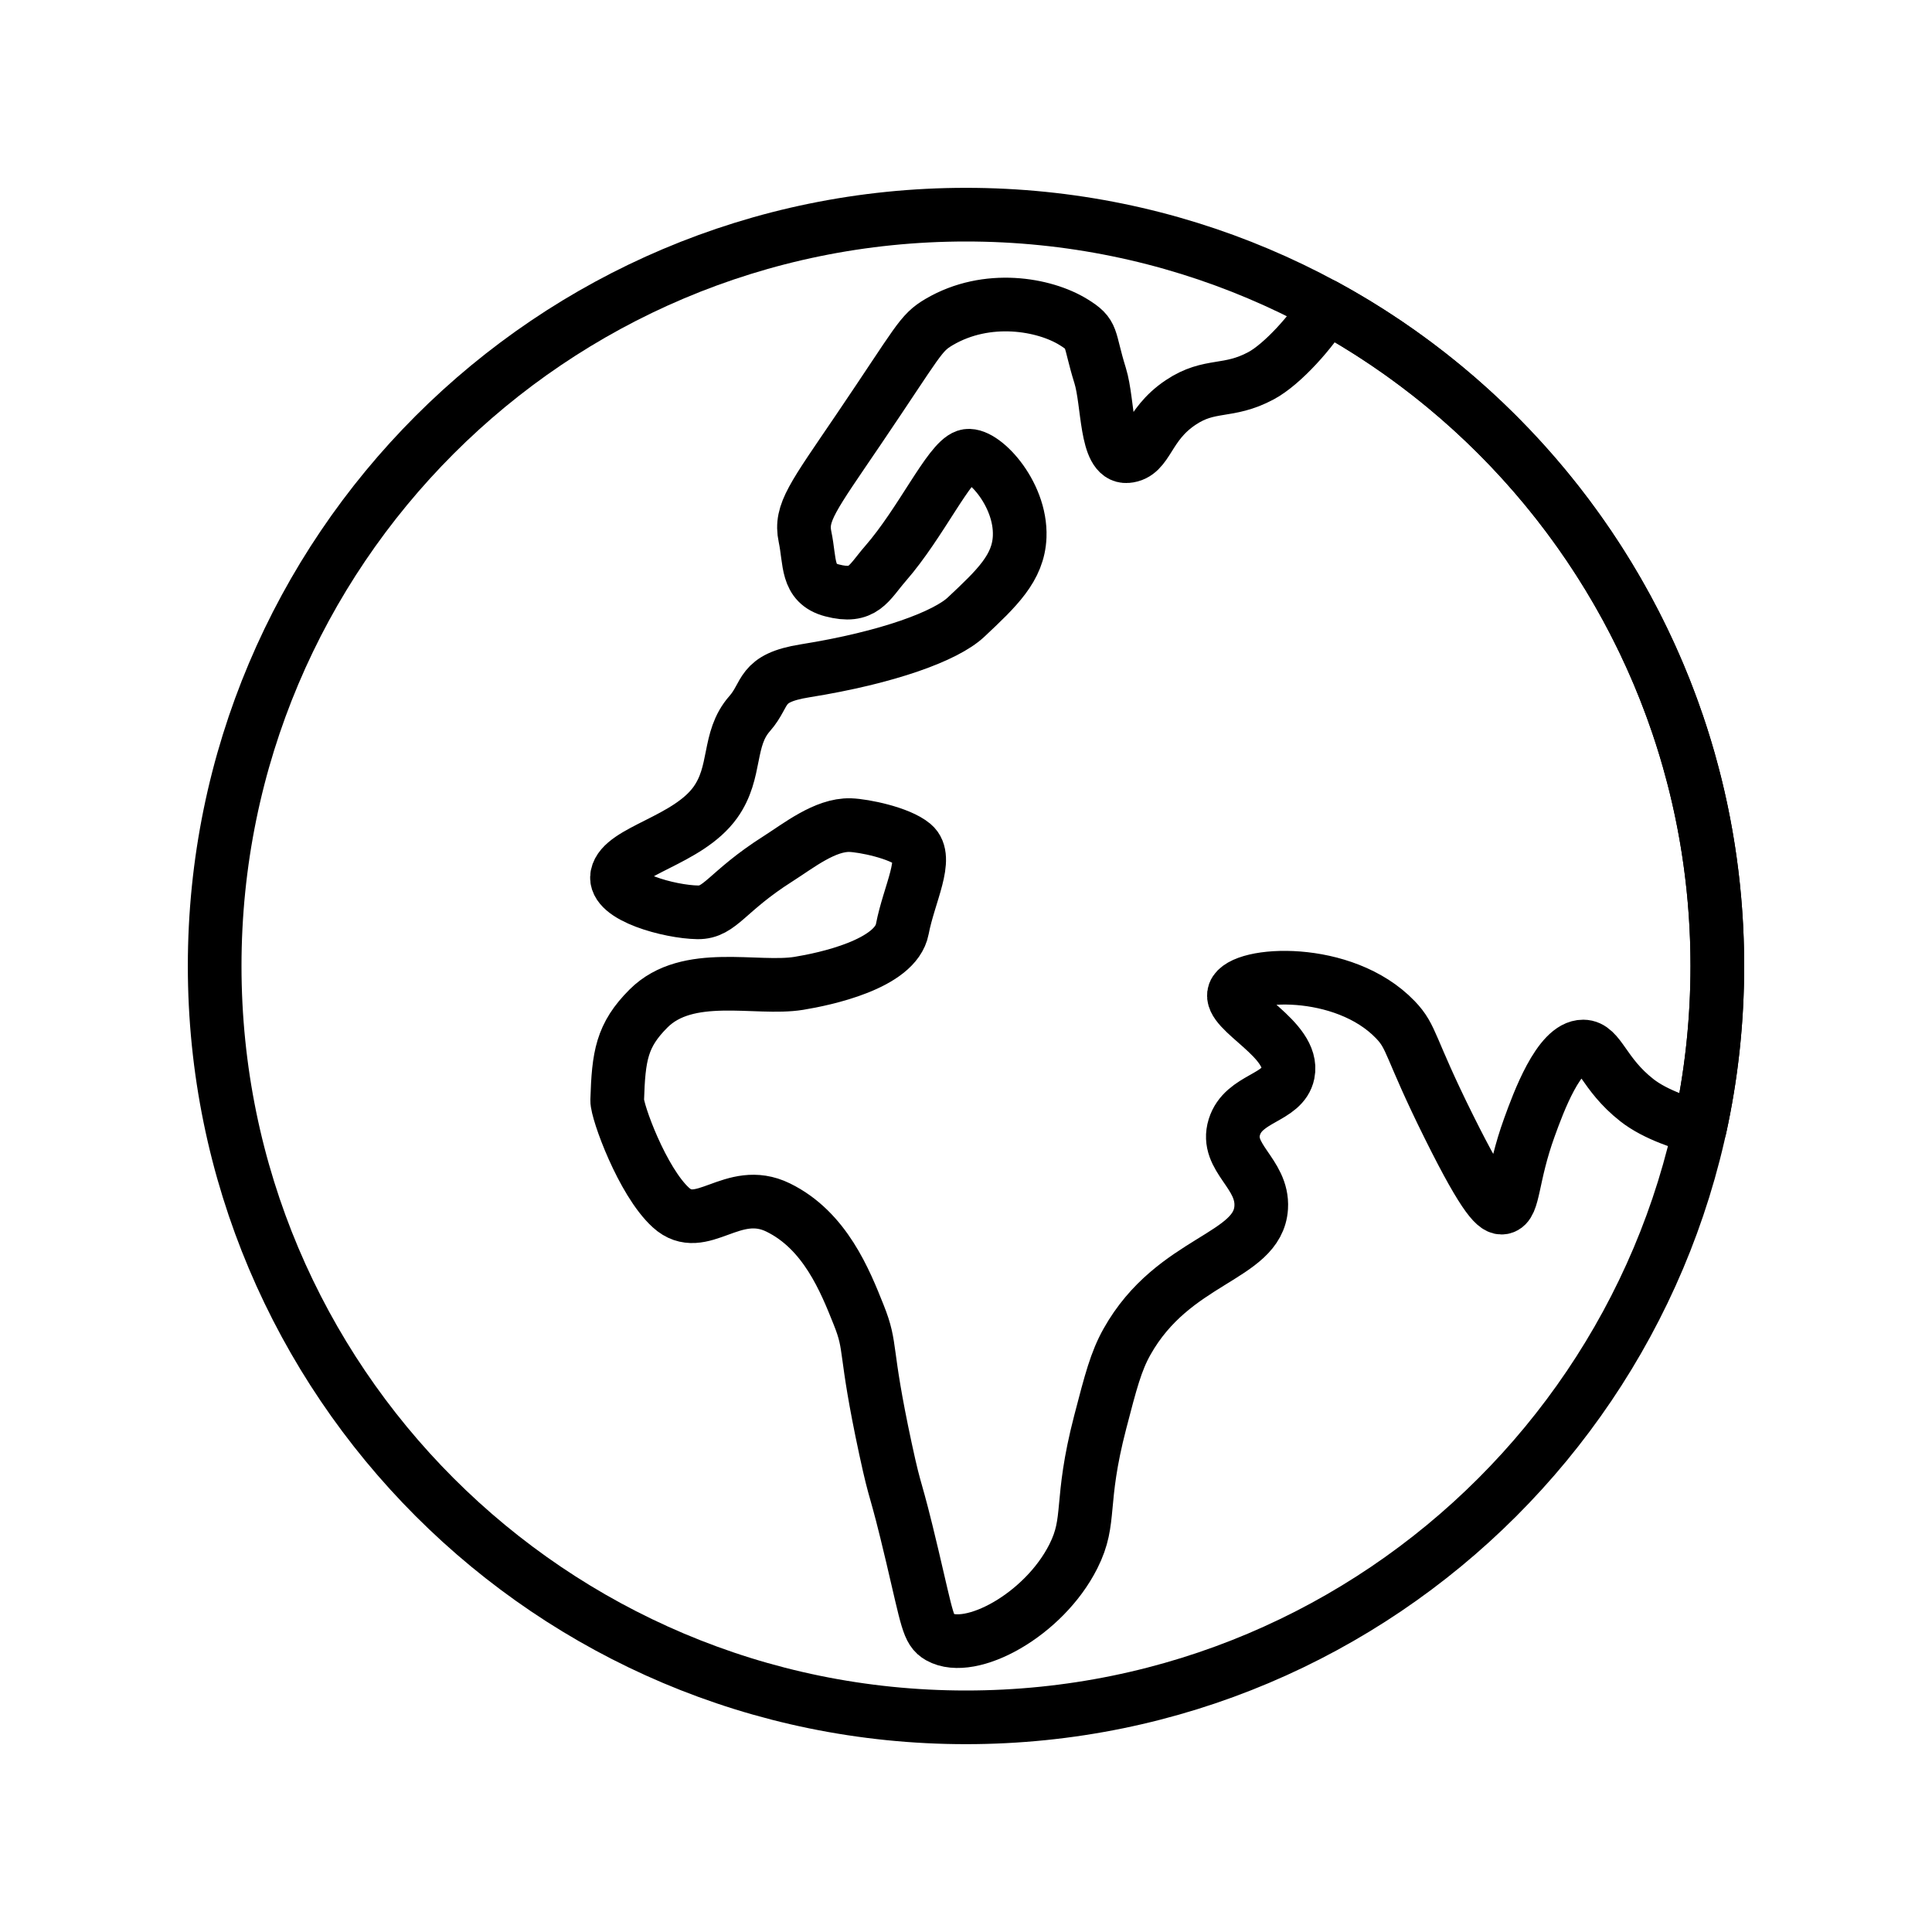
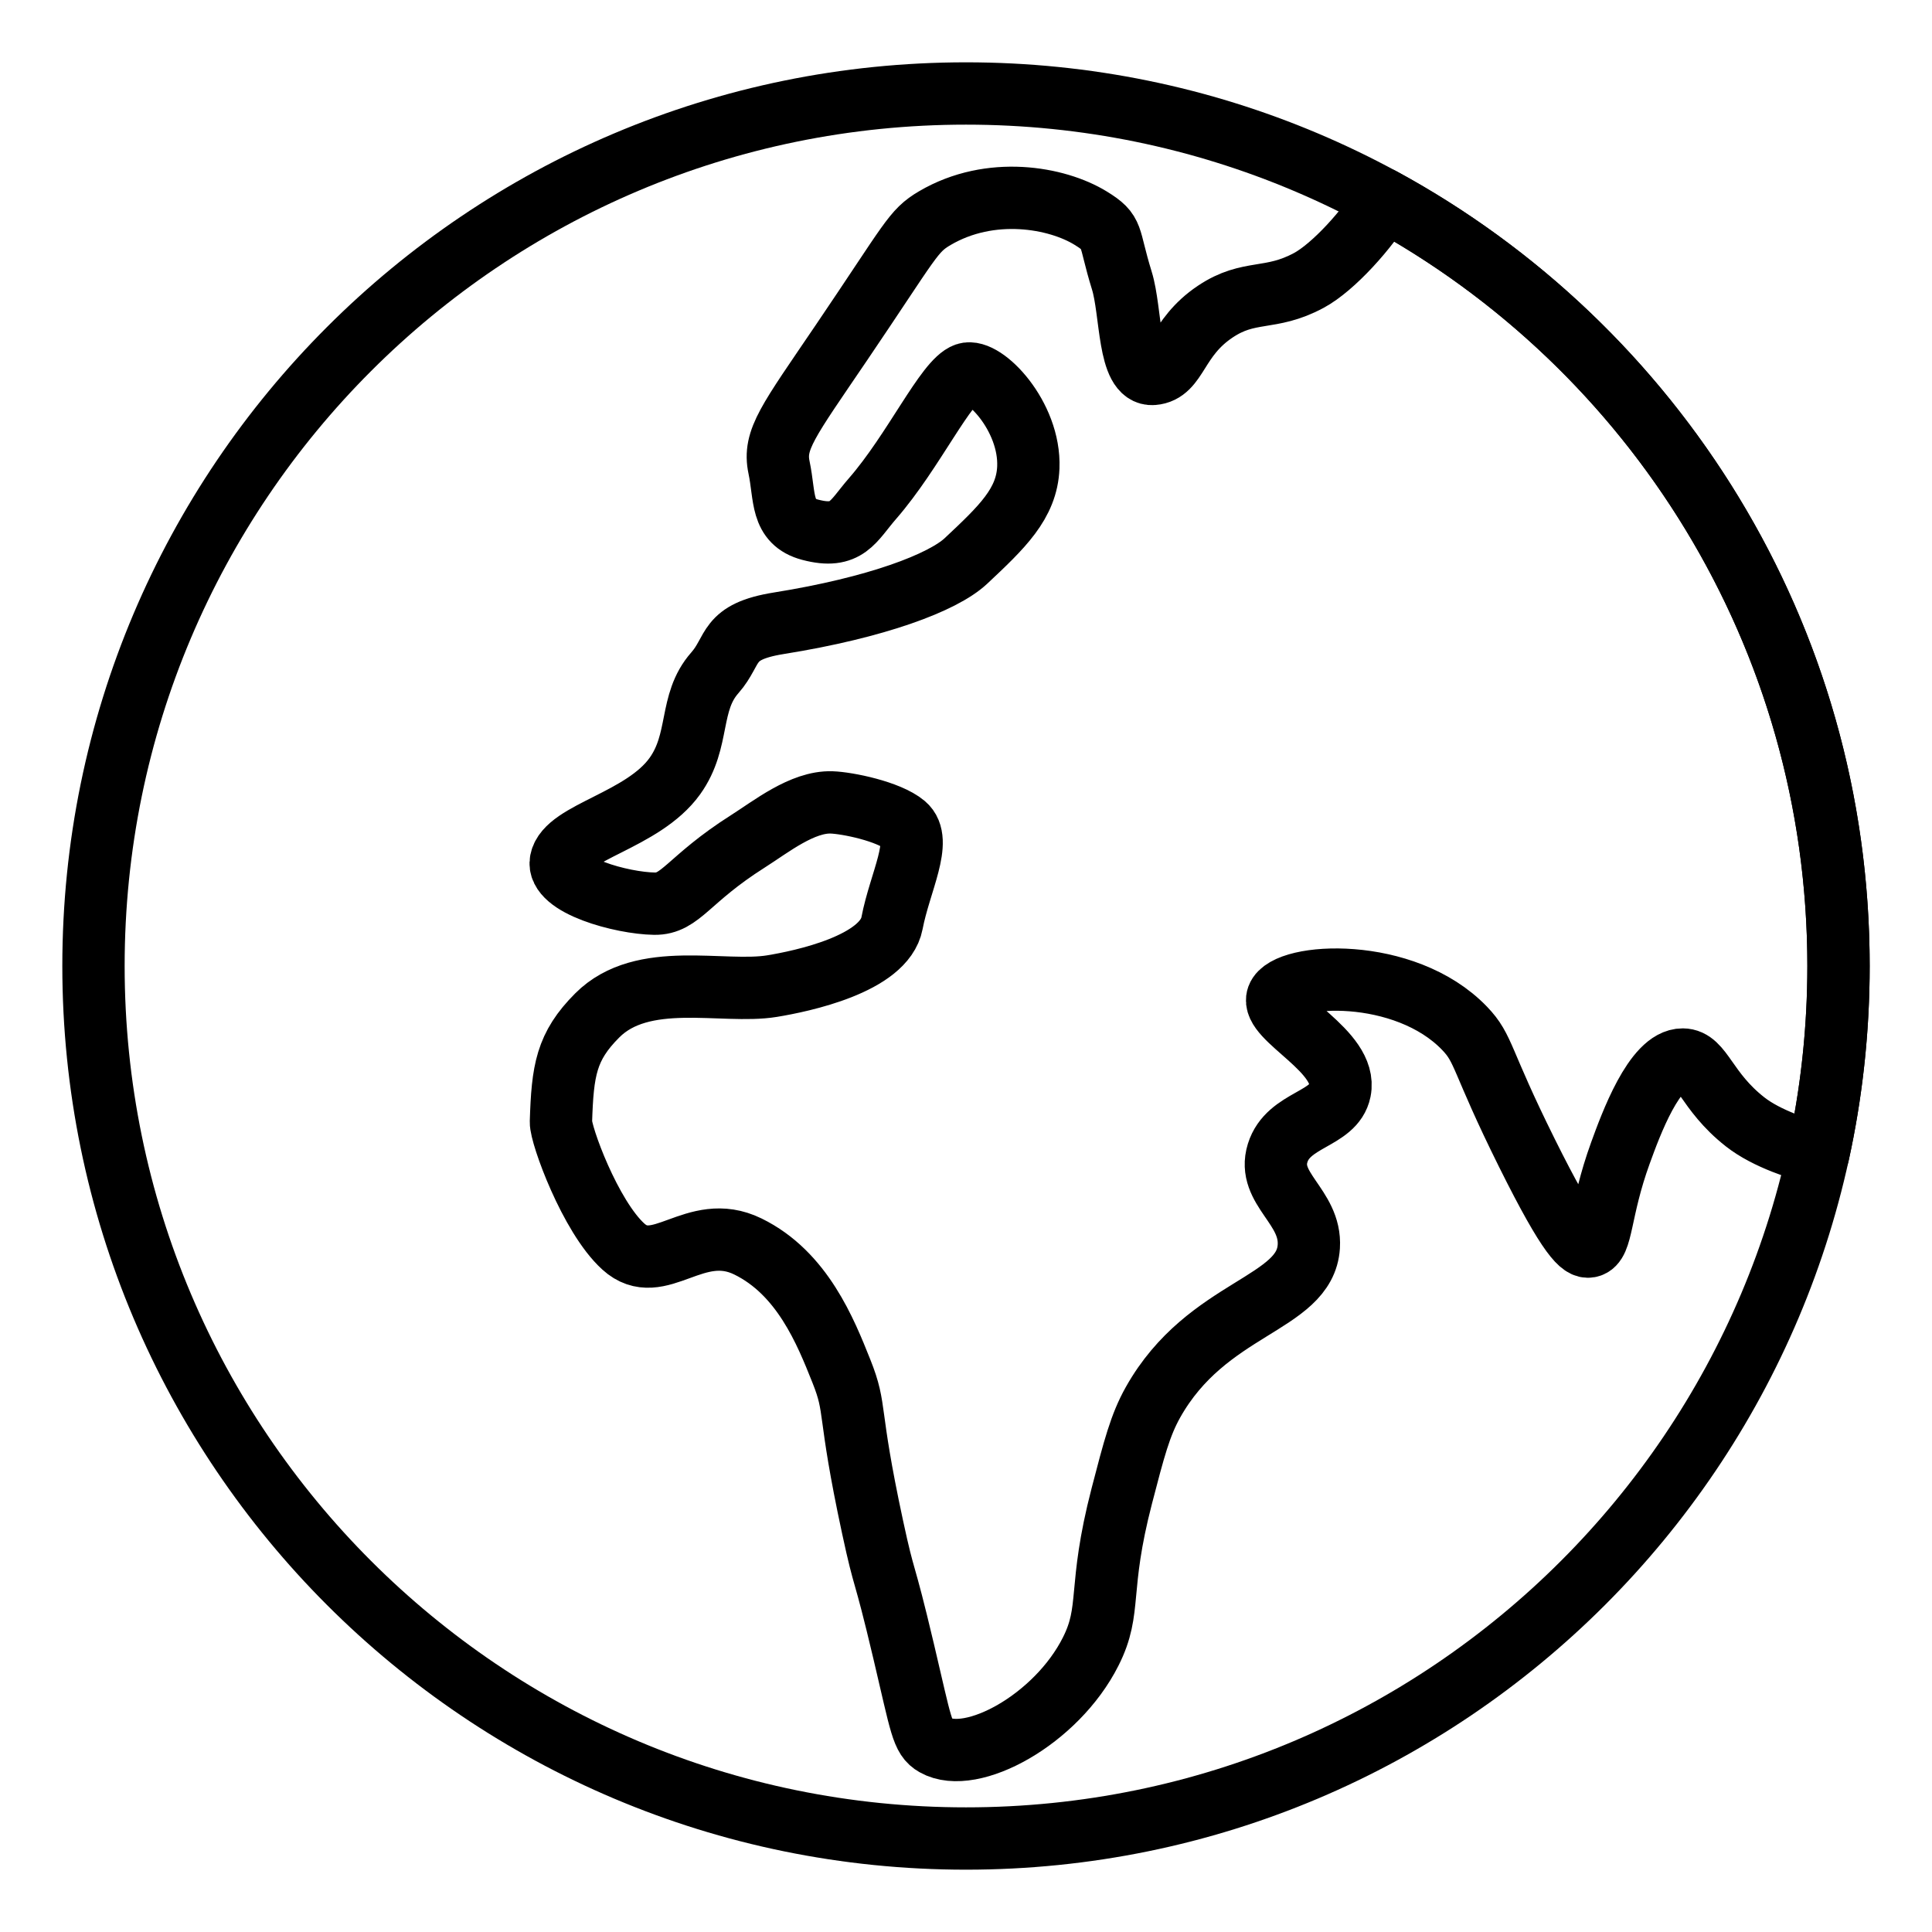
- <svg xmlns="http://www.w3.org/2000/svg" id="emoji" viewBox="0 0 72 72">
+ <svg xmlns="http://www.w3.org/2000/svg" id="emoji" viewBox="5.0 5.0 62.0 62.0">
  <g id="line">
    <circle fill="none" stroke="#000000" stroke-width="2" stroke-linecap="round" stroke-linejoin="round" stroke-miterlimit="10" cx="36" cy="36" r="28" />
    <path fill="none" stroke="#000000" stroke-width="2" stroke-linecap="round" stroke-linejoin="round" stroke-miterlimit="10" d="M49.439,11.43C48.901,12.336,47.795,13.573,47,14c-1.245,0.669-1.904,0.267-3,1c-1.269,0.848-1.21,1.938-2,2 c-0.802,0.063-0.688-1.993-1-3c-0.452-1.458-0.231-1.527-1-2c-1.083-0.666-3.212-1.05-5,0 c-0.709,0.417-0.751,0.682-3,4c-1.71,2.522-2.188,3.109-2,4c0.199,0.942,0.043,1.747,1,2 c1.187,0.313,1.366-0.272,2-1c1.328-1.525,2.358-3.783,3-4c0.571-0.193,2.066,1.349,2,3c-0.046,1.165-0.852,1.922-2,3 c-0.742,0.697-2.875,1.5-6,2c-1.719,0.275-1.408,0.852-2.062,1.594c-0.843,0.955-0.462,2.169-1.281,3.312 c-1.025,1.43-3.473,1.792-3.656,2.719C22.843,33.415,24.96,33.984,26,34c0.851,0.013,1.064-0.772,3-2 c0.741-0.47,1.75-1.281,2.688-1.25c0.504,0.017,1.829,0.285,2.344,0.719c0.594,0.5-0.156,1.844-0.406,3.156 s-2.898,1.865-3.854,2.021c-1.574,0.257-4.144-0.523-5.604,0.938c-1,1-1.115,1.766-1.167,3.417 c-0.013,0.417,0.937,3.032,2,4c1.144,1.042,2.294-0.836,4,0c1.746,0.855,2.493,2.729,3,4 c0.508,1.273,0.176,1.168,1,5c0.415,1.927,0.319,1.119,1,4c0.563,2.383,0.589,2.768,1,3 c1.173,0.663,3.9-0.816,5-3c0.69-1.368,0.211-1.962,1-5c0.393-1.512,0.589-2.268,1-3 c1.733-3.086,4.883-3.126,5-5c0.08-1.282-1.357-1.851-1-3c0.342-1.1,1.81-1.06,2-2 c0.258-1.275-2.249-2.316-2-3c0.282-0.775,4.07-1.01,6,1c0.64,0.666,0.498,0.978,2,4c1.384,2.785,1.764,3.043,2,3 c0.429-0.078,0.322-1.135,1-3c0.324-0.892,1.093-3.006,2-3c0.625,0.004,0.739,1.01,2,2 c0.71,0.558,1.791,0.881,2.347,1.038C63.775,40.093,64,38.073,64,36c0-10.632-5.925-19.879-14.653-24.621" />
  </g>
</svg>
